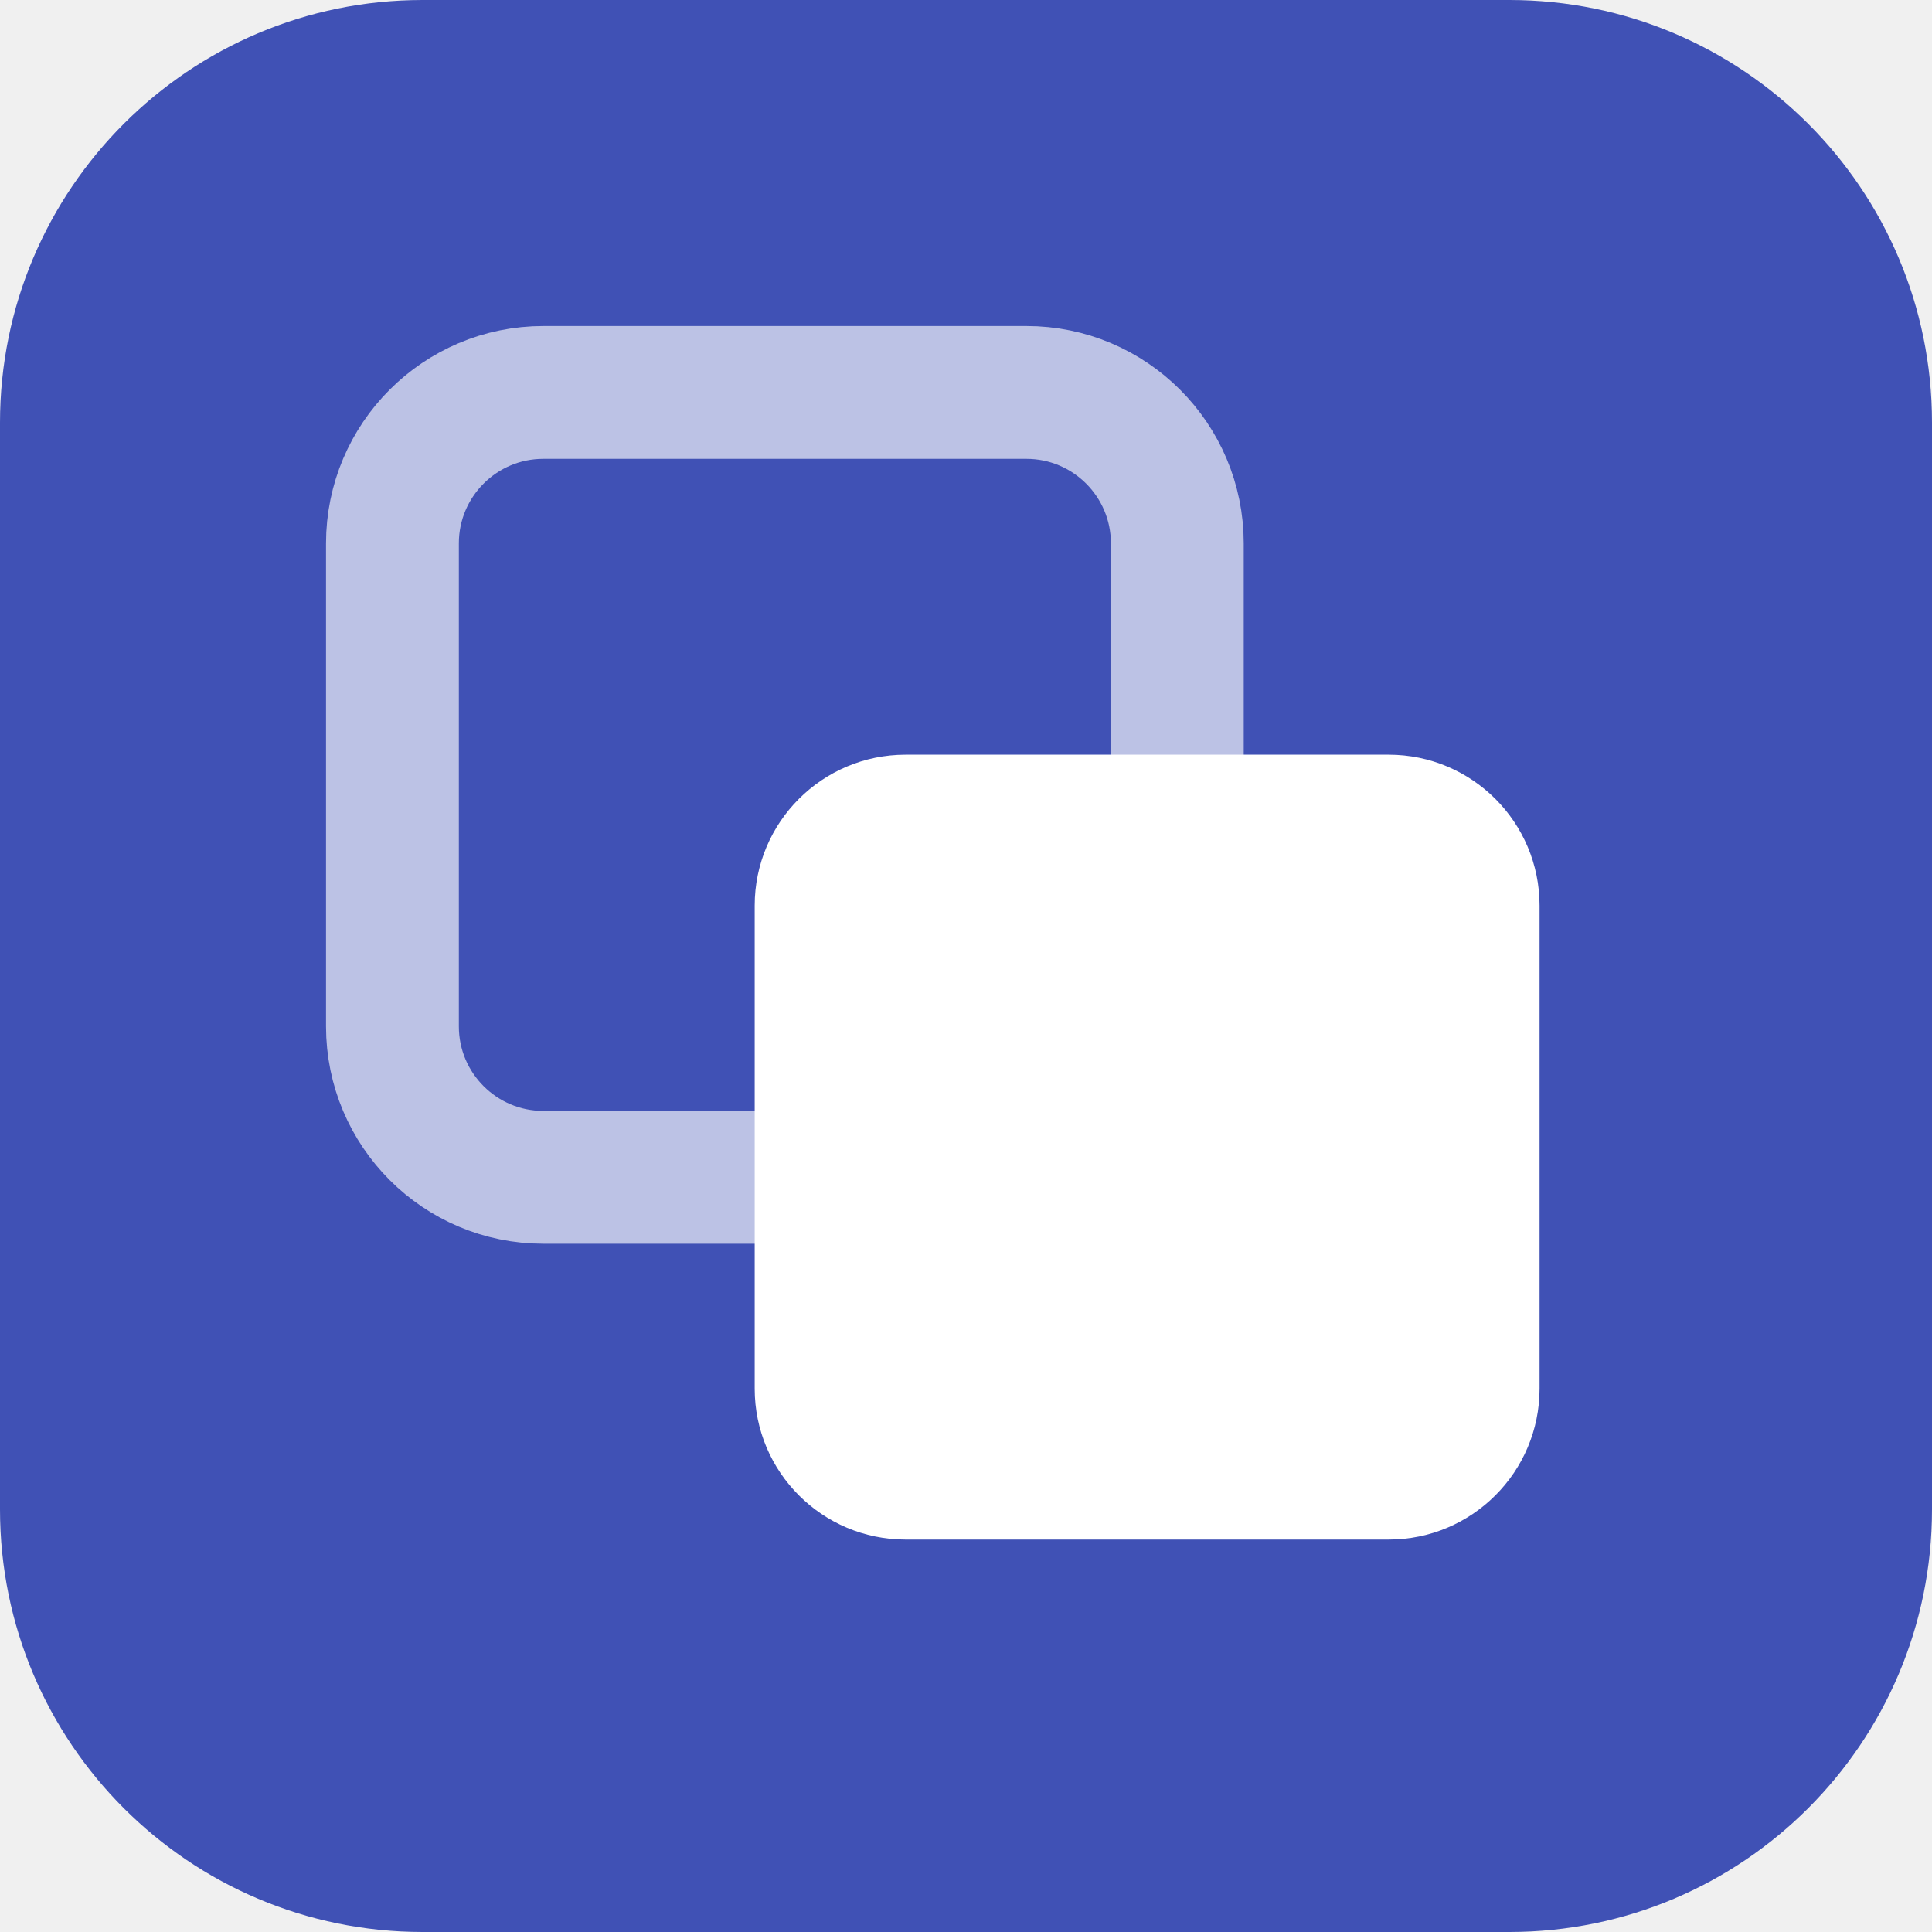
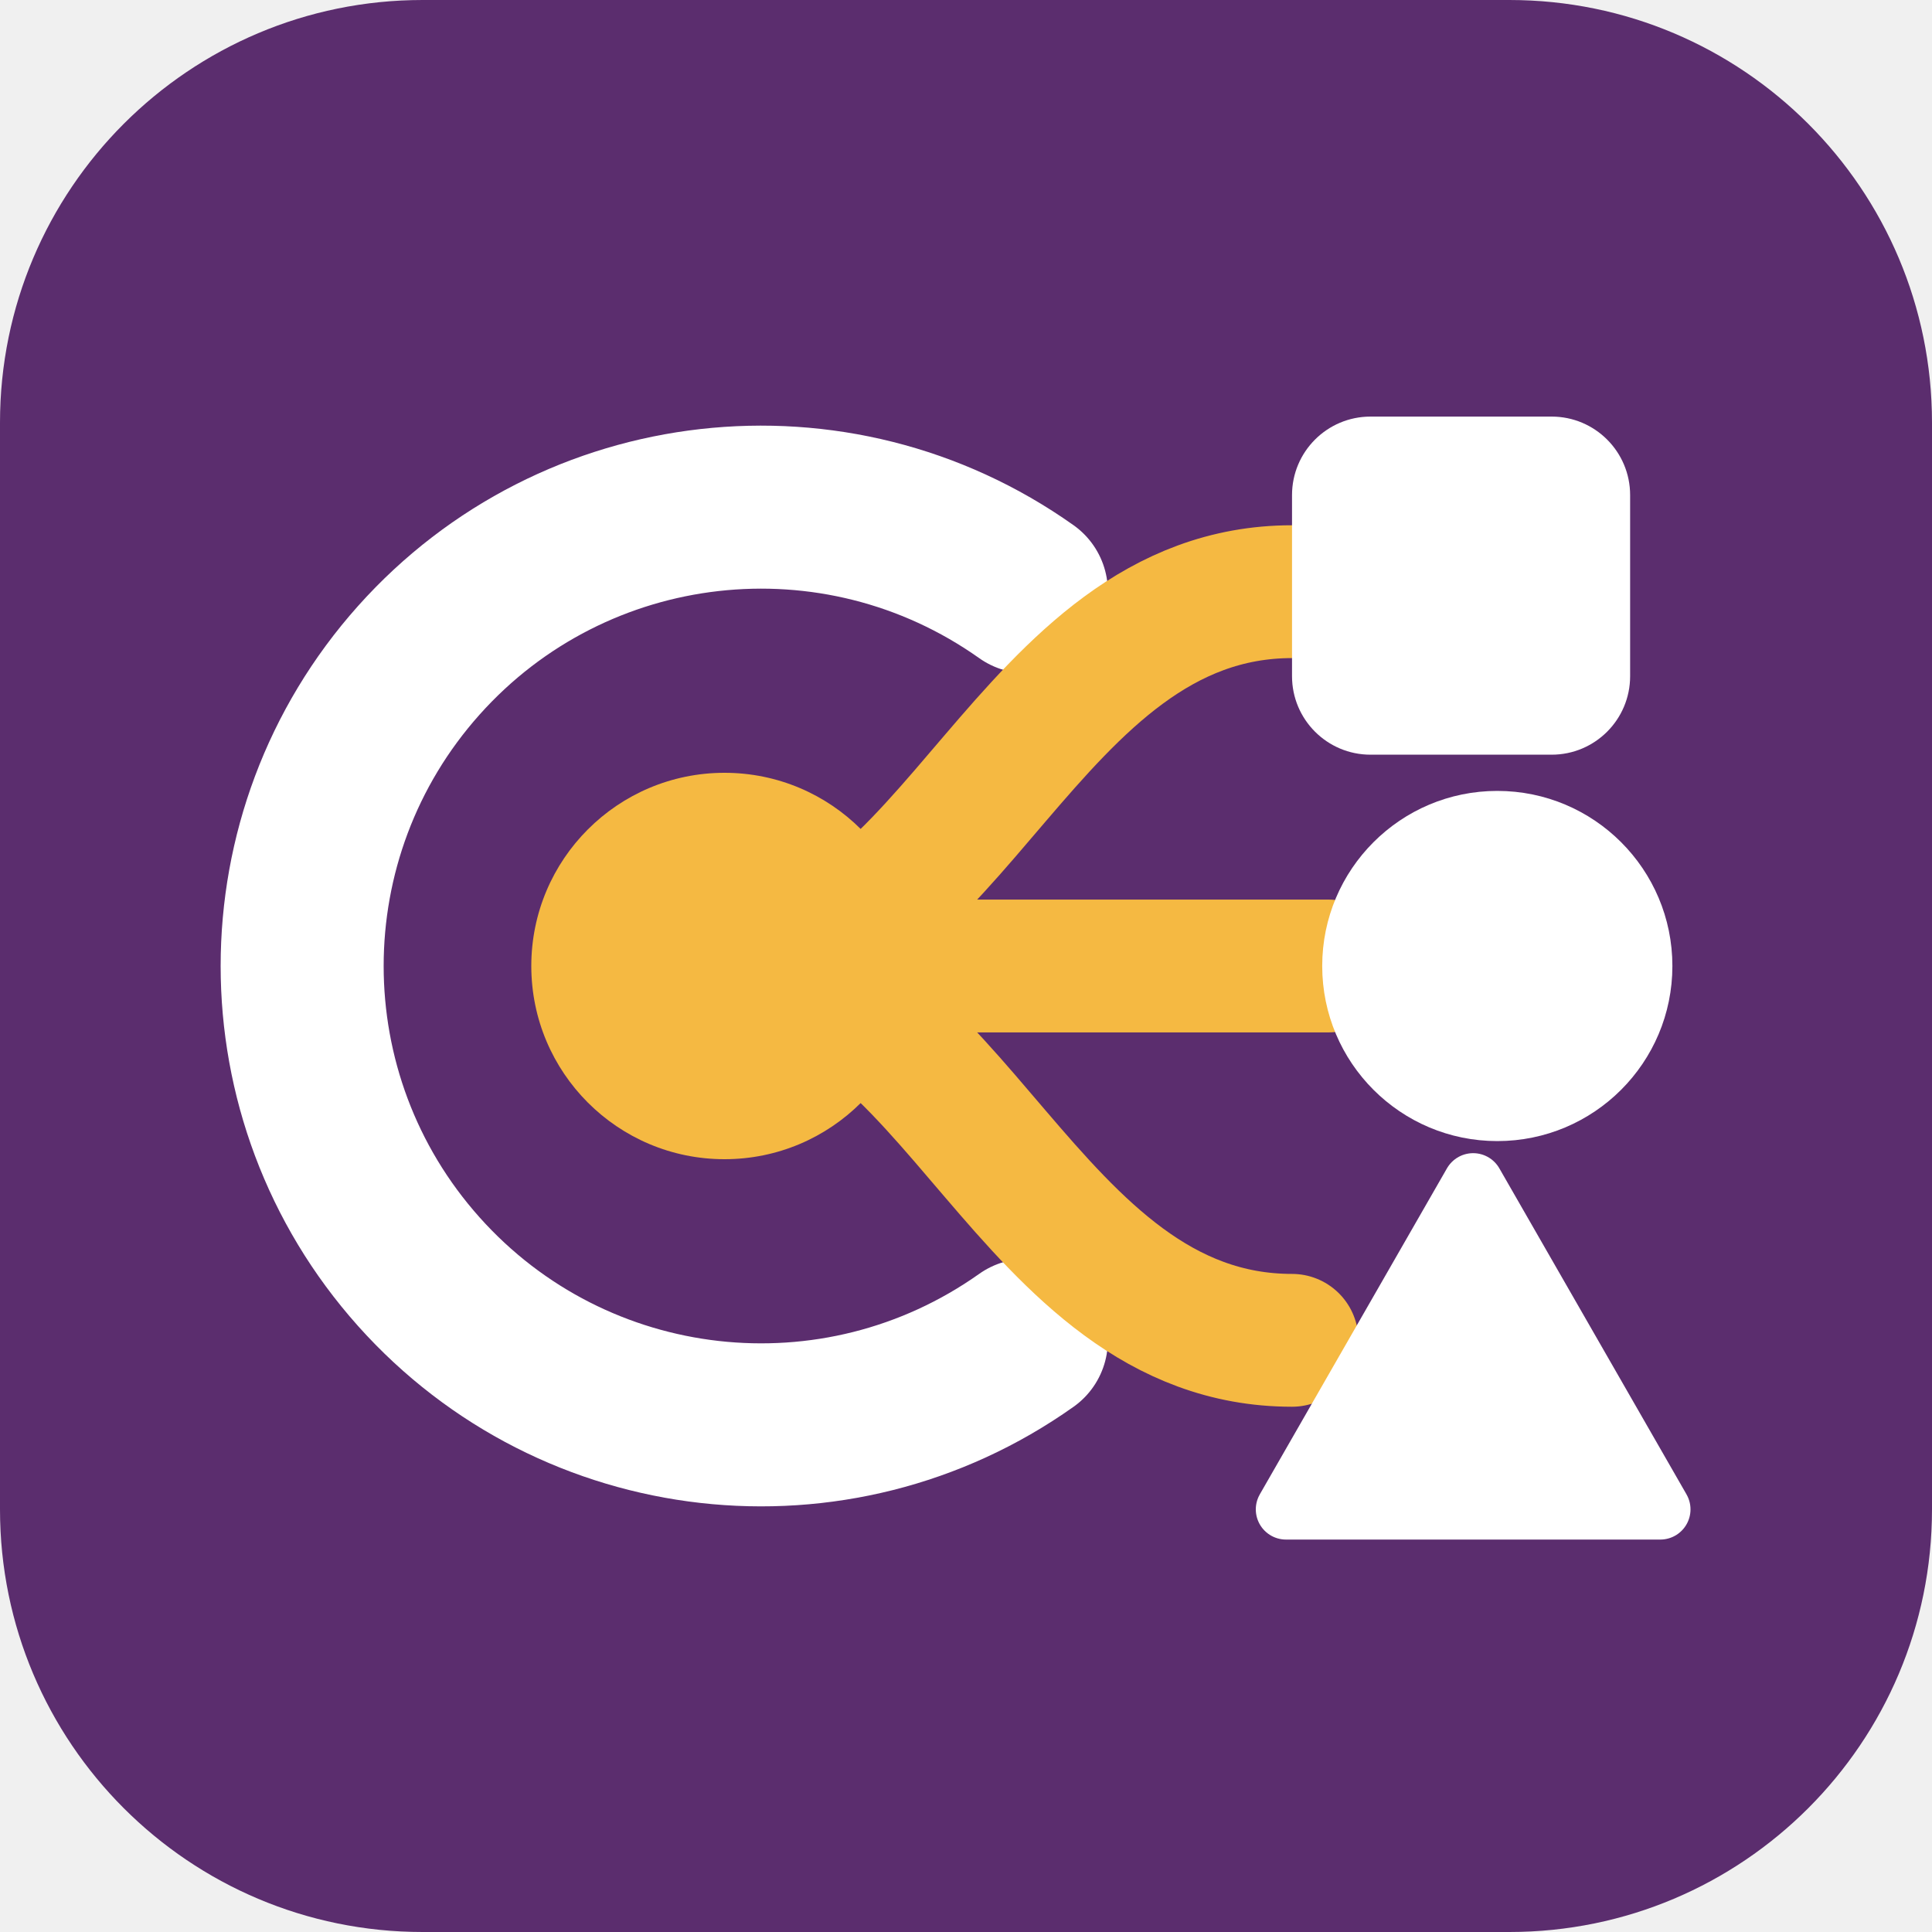
<svg xmlns="http://www.w3.org/2000/svg" viewBox="0 0 32 32" role="img" aria-label="project-templates">
-   <rect width="32" height="32" rx="7" fill="#4051b5" />
-   <rect x="6.5" y="6.5" width="13" height="13" rx="2.5" fill="none" stroke="#fff" stroke-opacity=".65" stroke-width="2.2" />
-   <rect x="12.5" y="12.5" width="13" height="13" rx="2.5" fill="#fff" />
+   <rect width="32" height="32" rx="7" fill="#5b2d6e" />
+   <path d="M17 9.8A7.6 7.6 0 1 0 17 22.2" fill="none" stroke="#fff" stroke-width="2.7" stroke-linecap="round" />
+   <path d="M12 16c3.8 0 5-6.2 9.4-6.2M12 16h10M12 16c3.8 0 5 6.2 9.4 6.2" fill="none" stroke="#f5b942" stroke-width="2.2" stroke-linecap="round" />
+   <rect x="21.4" y="6.9" width="5.6" height="5.6" rx="1.3" fill="#fff" />
+   <circle cx="24.8" cy="16" r="2.9" fill="#fff" />
+   <path d="M24.4 19.6l3.1 5.4h-6.2z" fill="#fff" stroke="#fff" stroke-linejoin="round" />
+   <circle cx="12" cy="16" r="3.2" fill="#f5b942" />
</svg>
